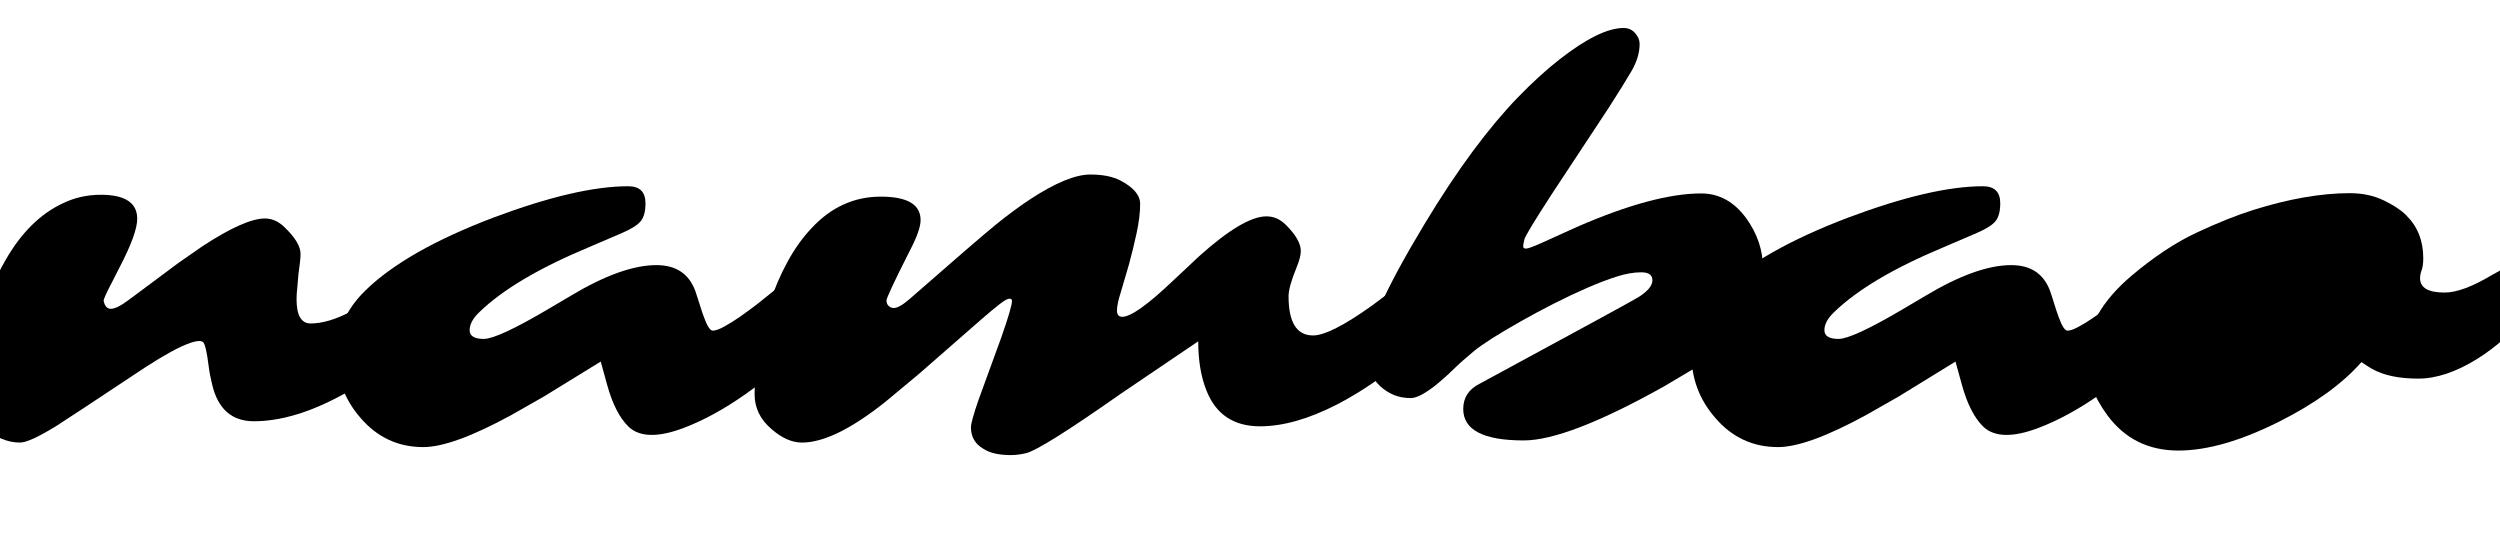
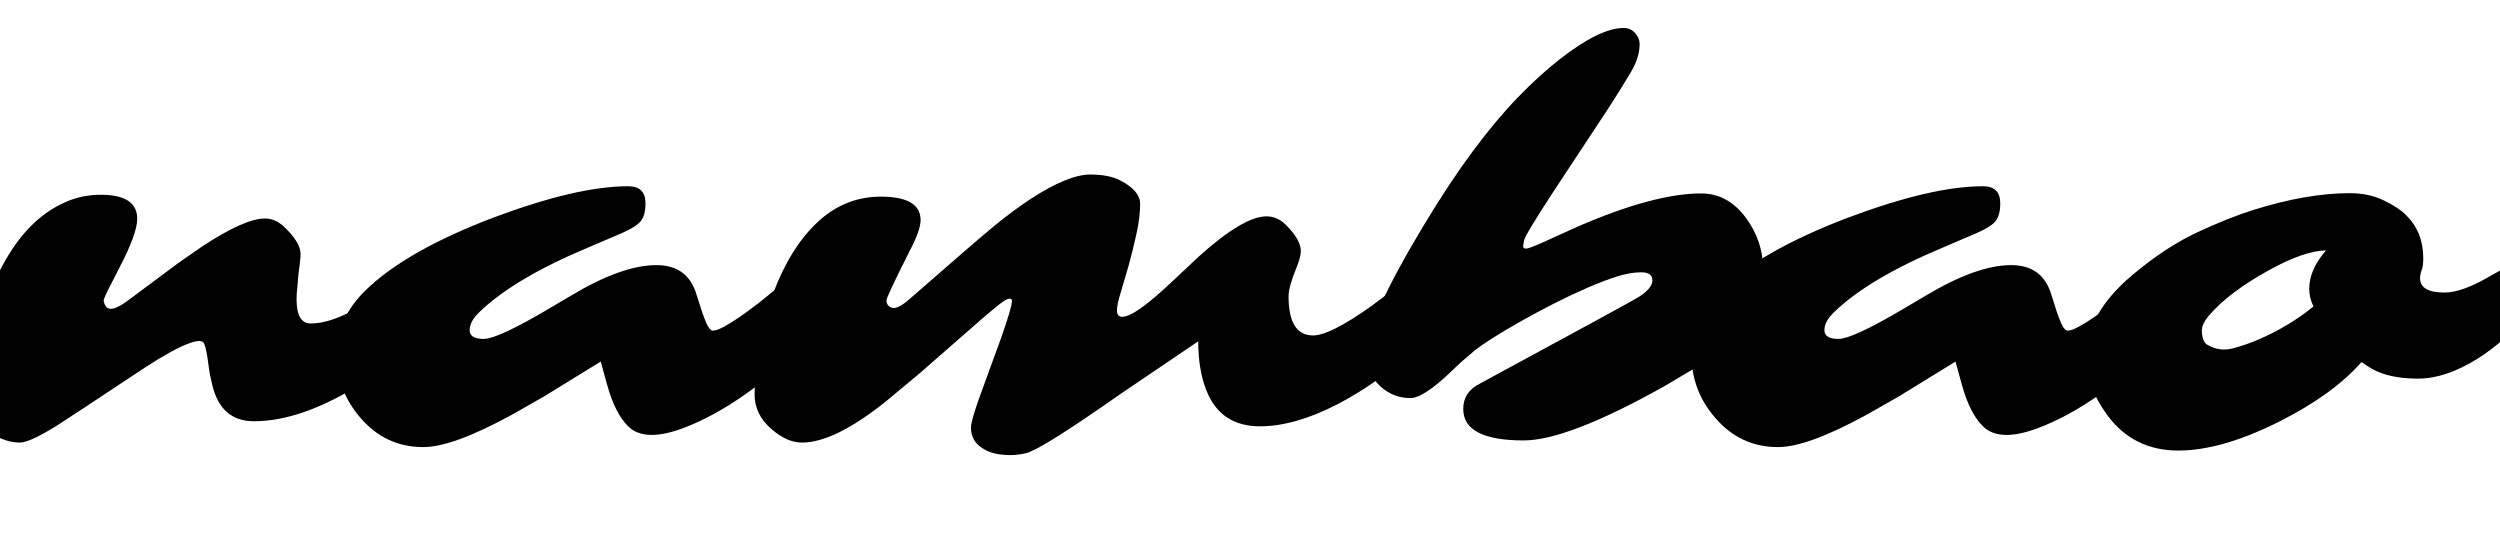
<svg xmlns="http://www.w3.org/2000/svg" viewBox="0 0 9382.8 2048" fill="#000">
  <path d="M1113.0,1123.0 Q1113.0,1214.0 1166.0,1214.0 Q1296.0,1214.0 1504.0,1038.0 L1531.0,1015.0 Q1612.0,961.0 1662.5,961.0 Q1713.0,961.0 1726.5,976.0 Q1740.0,991.0 1740.0,1024.0 Q1740.0,1098.0 1665.0,1181.0 Q1553.0,1317.0 1358.0,1439.0 Q1132.0,1581.0 953.0,1581.0 Q828.0,1581.0 796.0,1442.0 Q787.0,1406.0 783.0,1373.0 Q773.0,1293.0 762.0,1284.0 Q751.0,1275.0 718.5,1285.5 Q686.0,1296.0 641.5,1320.5 Q597.0,1345.0 543.0,1380.0 Q257.0,1570.0 214.0,1597.0 Q111.0,1661.0 75.0,1661.0 Q39.0,1661.0 4.5,1646.0 Q-30.0,1631.0 -56.0,1608.0 Q-110.0,1557.0 -110.0,1504.0 Q-110.0,1201.0 22.0,974.0 Q110.0,821.0 238.0,762.0 Q303.0,731.0 378.0,731.0 Q515.0,731.0 515.0,821.0 Q515.0,876.0 450.0,1001.0 L420.0,1060.0 Q388.0,1121.0 389.0,1129.0 Q395.0,1159.0 416.0,1159.0 Q439.0,1159.0 484.0,1125.0 L668.0,988.0 L760.0,924.0 Q919.0,820.0 994.0,820.0 Q1034.0,820.0 1067.0,852.0 Q1128.0,910.0 1128.0,953.0 Q1128.0,967.0 1125.5,987.0 Q1123.0,1007.0 1120.0,1030.0 L1116.0,1077.0 Q1113.0,1101.0 1113.0,1123.0 Z" />
  <path d="M3206.6,909.0 Q3238.6,909.0 3238.6,963.0 Q3238.6,1056.0 3108.6,1204.0 L3051.6,1262.0 Q2792.6,1521.0 2563.6,1607.0 Q2421.6,1660.0 2359.6,1602.0 Q2308.6,1553.0 2278.6,1444.0 L2254.6,1357.0 L2041.6,1488.0 L1918.6,1558.0 Q1698.6,1678.0 1588.6,1678.0 Q1447.6,1678.0 1353.6,1569.0 Q1263.6,1466.0 1263.6,1330.0 Q1263.6,1196.0 1370.6,1091.0 Q1523.6,941.0 1853.6,816.0 Q2165.6,699.0 2357.6,699.0 Q2422.6,699.0 2422.6,763.0 Q2422.6,807.0 2405.6,829.0 Q2388.6,851.0 2335.6,874.0 L2209.6,928.0 Q1929.6,1045.0 1799.6,1171.0 Q1762.6,1206.0 1762.6,1239.0 Q1762.6,1272.0 1815.6,1272.0 Q1867.6,1272.0 2057.6,1160.0 L2140.6,1111.0 Q2333.6,995.0 2463.6,995.0 Q2573.6,995.0 2609.6,1092.0 Q2618.6,1118.0 2626.6,1144.5 Q2634.6,1171.0 2642.6,1192.0 Q2660.6,1241.0 2675.1,1241.0 Q2689.6,1241.0 2716.6,1226.5 Q2743.6,1212.0 2776.1,1189.5 Q2808.6,1167.0 2843.6,1140.0 L2964.6,1043.0 Q3125.6,909.0 3206.6,909.0 Z" />
  <path d="M4836.1,1112.0 Q4836.1,1259.0 4928.1,1259.0 Q4992.1,1259.0 5149.1,1147.0 Q5291.1,1042.0 5318.1,1015.0 Q5380.1,963.0 5448.1,963.0 Q5477.1,963.0 5497.6,982.5 Q5518.1,1002.0 5518.1,1041.0 Q5518.1,1080.0 5499.1,1112.0 Q5480.1,1144.0 5450.6,1178.0 Q5421.1,1212.0 5377.6,1254.0 Q5334.1,1296.0 5278.1,1342.5 Q5222.1,1389.0 5155.6,1435.0 Q5089.1,1481.0 5018.1,1518.0 Q4858.1,1600.0 4729.1,1600.0 Q4581.1,1600.0 4528.1,1466.0 Q4497.1,1389.0 4497.1,1281.0 L4206.1,1478.0 Q3907.1,1688.0 3850.1,1701.0 Q3821.1,1708.0 3791.6,1708.0 Q3762.1,1708.0 3736.1,1702.5 Q3710.1,1697.0 3690.1,1684.0 Q3644.1,1657.0 3644.1,1604.0 Q3644.1,1583.0 3672.1,1502.0 L3758.1,1266.0 Q3798.1,1152.0 3798.1,1129.0 Q3798.1,1121.0 3788.1,1121.0 Q3778.1,1121.0 3751.1,1142.0 Q3724.1,1163.0 3686.1,1196.0 L3448.1,1404.0 L3323.1,1508.0 Q3131.1,1661.0 3010.1,1661.0 Q2953.1,1661.0 2895.1,1610.0 Q2832.1,1556.0 2832.1,1480.0 Q2832.1,1404.0 2846.6,1314.0 Q2861.1,1224.0 2888.1,1140.5 Q2915.1,1057.0 2955.1,983.5 Q2995.1,910.0 3046.1,856.0 Q3156.1,738.0 3305.6,738.0 Q3455.1,738.0 3455.1,826.0 Q3455.1,864.0 3414.1,942.0 Q3327.1,1114.0 3327.1,1127.5 Q3327.1,1141.0 3335.6,1148.5 Q3344.1,1156.0 3354.1,1156.0 Q3375.1,1156.0 3414.1,1122.0 Q3671.1,897.0 3737.6,843.0 Q3804.1,789.0 3866.1,748.0 Q4008.1,655.0 4092.1,655.0 Q4161.1,655.0 4204.1,677.0 Q4279.1,716.0 4279.1,765.0 Q4279.1,814.0 4265.6,876.0 Q4252.1,938.0 4236.1,996.0 L4206.1,1098.0 Q4192.1,1142.0 4192.1,1165.5 Q4192.1,1189.0 4212.1,1189.0 Q4260.1,1189.0 4403.1,1053.0 L4500.1,962.0 Q4667.1,812.0 4753.1,812.0 Q4794.1,812.0 4826.1,844.0 Q4882.1,900.0 4882.1,942.0 Q4882.1,965.0 4866.1,1004.0 Q4836.1,1077.0 4836.1,1112.0 Z" />
  <path d="M5707.7,1206.0 Q5578.7,1279.0 5532.2,1317.5 Q5485.7,1356.0 5456.2,1385.0 Q5426.7,1414.0 5397.7,1438.0 Q5329.7,1494.0 5294.7,1494.0 Q5259.7,1494.0 5231.7,1482.5 Q5203.7,1471.0 5180.7,1450.0 Q5126.7,1399.0 5126.7,1329.0 Q5126.7,1205.0 5345.7,842.0 Q5439.7,686.0 5527.7,567.5 Q5615.7,449.0 5696.7,365.5 Q5777.7,282.0 5851.7,224.0 Q6003.7,105.0 6093.7,105.0 Q6119.7,105.0 6136.7,124.0 Q6153.7,143.0 6153.7,165.0 Q6153.7,215.0 6122.2,268.5 Q6090.7,322.0 6038.7,403.0 L5825.7,726.0 Q5725.7,880.0 5721.2,898.5 Q5716.7,917.0 5716.7,925.0 Q5716.7,933.0 5727.7,933.0 Q5738.7,933.0 5789.7,910.0 Q5789.7,910.0 5917.7,852.0 Q6206.7,726.0 6384.7,726.0 Q6485.7,726.0 6553.7,819.0 Q6616.7,906.0 6616.7,1007.0 Q6616.7,1108.0 6585.7,1181.0 Q6554.7,1254.0 6494.2,1296.0 Q6433.7,1338.0 6373.7,1374.0 L6245.7,1450.0 Q5882.7,1653.0 5718.7,1653.0 Q5491.7,1653.0 5491.7,1535.0 Q5491.7,1471.0 5553.7,1440.0 Q6124.7,1131.0 6149.7,1115.0 Q6201.7,1082.0 6201.7,1052.0 Q6201.7,1022.0 6159.7,1022.0 Q6117.7,1022.0 6067.7,1038.0 Q6017.7,1054.0 5957.7,1080.0 Q5897.7,1106.0 5832.7,1139.0 Q5767.7,1172.0 5707.7,1206.0 Z" />
  <path d="M8291.2,909.0 Q8323.2,909.0 8323.2,963.0 Q8323.2,1056.0 8193.2,1204.0 L8136.2,1262.0 Q7877.2,1521.0 7648.2,1607.0 Q7506.2,1660.0 7444.2,1602.0 Q7393.2,1553.0 7363.2,1444.0 L7339.2,1357.0 L7126.2,1488.0 L7003.2,1558.0 Q6783.2,1678.0 6673.2,1678.0 Q6532.2,1678.0 6438.2,1569.0 Q6348.2,1466.0 6348.2,1330.0 Q6348.2,1196.0 6455.2,1091.0 Q6608.2,941.0 6938.2,816.0 Q7250.2,699.0 7442.2,699.0 Q7507.2,699.0 7507.2,763.0 Q7507.2,807.0 7490.2,829.0 Q7473.2,851.0 7420.2,874.0 L7294.2,928.0 Q7014.2,1045.0 6884.2,1171.0 Q6847.2,1206.0 6847.2,1239.0 Q6847.2,1272.0 6900.2,1272.0 Q6952.2,1272.0 7142.2,1160.0 L7225.2,1111.0 Q7418.2,995.0 7548.2,995.0 Q7658.2,995.0 7694.2,1092.0 Q7703.2,1118.0 7711.2,1144.5 Q7719.2,1171.0 7727.2,1192.0 Q7745.2,1241.0 7759.7,1241.0 Q7774.2,1241.0 7801.2,1226.5 Q7828.2,1212.0 7860.7,1189.5 Q7893.2,1167.0 7928.2,1140.0 L8049.2,1043.0 Q8210.2,909.0 8291.2,909.0 Z" />
-   <path d="M9082.8,1044.0 Q9082.8,1098.0 9174.8,1098.0 Q9242.8,1098.0 9352.8,1032.0 L9432.8,988.0 Q9469.8,967.0 9497.3,967.0 Q9524.8,967.0 9540.8,984.0 Q9556.8,1001.0 9556.8,1031.0 Q9556.8,1061.0 9536.8,1100.5 Q9516.8,1140.0 9481.8,1183.5 Q9446.8,1227.0 9399.8,1269.5 Q9352.8,1312.0 9298.8,1346.0 Q9178.8,1421.0 9075.8,1421.0 Q8966.8,1421.0 8901.8,1384.0 Q8881.8,1372.0 8862.8,1359.0 Q8755.8,1481.0 8552.8,1583.0 Q8336.8,1691.0 8175.8,1691.0 Q8006.8,1691.0 7908.8,1558.0 Q7829.8,1450.0 7829.8,1339.0 Q7829.8,1179.0 8000.8,1034.0 Q8126.8,928.0 8244.3,873.0 Q8361.8,818.0 8456.8,788.0 Q8657.8,725.0 8818.8,725.0 Q8890.8,725.0 8947.3,752.5 Q9003.8,780.0 9030.8,808.0 Q9094.8,871.0 9094.8,969.0 Q9094.8,998.0 9088.8,1014.0 Q9082.8,1030.0 9082.8,1044.0 Z" />
-   <path d="M8264.8,1233.0 L8263.8,1236.0 L8263.8,1237.0 Q8263.8,1280.0 8282.8,1293.0 Q8328.8,1321.0 8379.8,1307.5 Q8430.8,1294.0 8476.8,1274.0 Q8590.8,1225.0 8682.8,1150.0 Q8666.8,1118.0 8666.8,1084.0 Q8666.8,1012.0 8729.8,940.0 Q8649.8,940.0 8513.8,1015.0 Q8363.8,1098.0 8288.8,1186.0 Q8264.8,1216.0 8264.8,1233.0 Z" />
+   <path fill-rule="evenodd" d="M9082.8,1044.0 Q9082.8,1098.0 9174.8,1098.0 Q9242.8,1098.0 9352.8,1032.0 L9432.8,988.0 Q9469.8,967.0 9497.3,967.0 Q9524.8,967.0 9540.8,984.0 Q9556.8,1001.0 9556.8,1031.0 Q9556.8,1061.0 9536.8,1100.5 Q9516.8,1140.0 9481.8,1183.5 Q9446.8,1227.0 9399.8,1269.5 Q9352.8,1312.0 9298.8,1346.0 Q9178.8,1421.0 9075.8,1421.0 Q8966.8,1421.0 8901.8,1384.0 Q8881.8,1372.0 8862.8,1359.0 Q8755.8,1481.0 8552.8,1583.0 Q8336.8,1691.0 8175.8,1691.0 Q8006.8,1691.0 7908.8,1558.0 Q7829.8,1450.0 7829.8,1339.0 Q7829.8,1179.0 8000.8,1034.0 Q8126.8,928.0 8244.3,873.0 Q8361.8,818.0 8456.8,788.0 Q8657.8,725.0 8818.8,725.0 Q8890.8,725.0 8947.3,752.5 Q9003.8,780.0 9030.8,808.0 Q9094.8,871.0 9094.8,969.0 Q9094.8,998.0 9088.8,1014.0 Q9082.8,1030.0 9082.8,1044.0 Z M8264.8,1233.0 L8263.8,1236.0 L8263.8,1237.0 Q8263.8,1280.0 8282.8,1293.0 Q8328.8,1321.0 8379.8,1307.5 Q8430.8,1294.0 8476.8,1274.0 Q8590.8,1225.0 8682.8,1150.0 Q8666.8,1118.0 8666.8,1084.0 Q8666.8,1012.0 8729.8,940.0 Q8649.8,940.0 8513.8,1015.0 Q8363.8,1098.0 8288.8,1186.0 Q8264.8,1216.0 8264.8,1233.0 Z" />
</svg>
